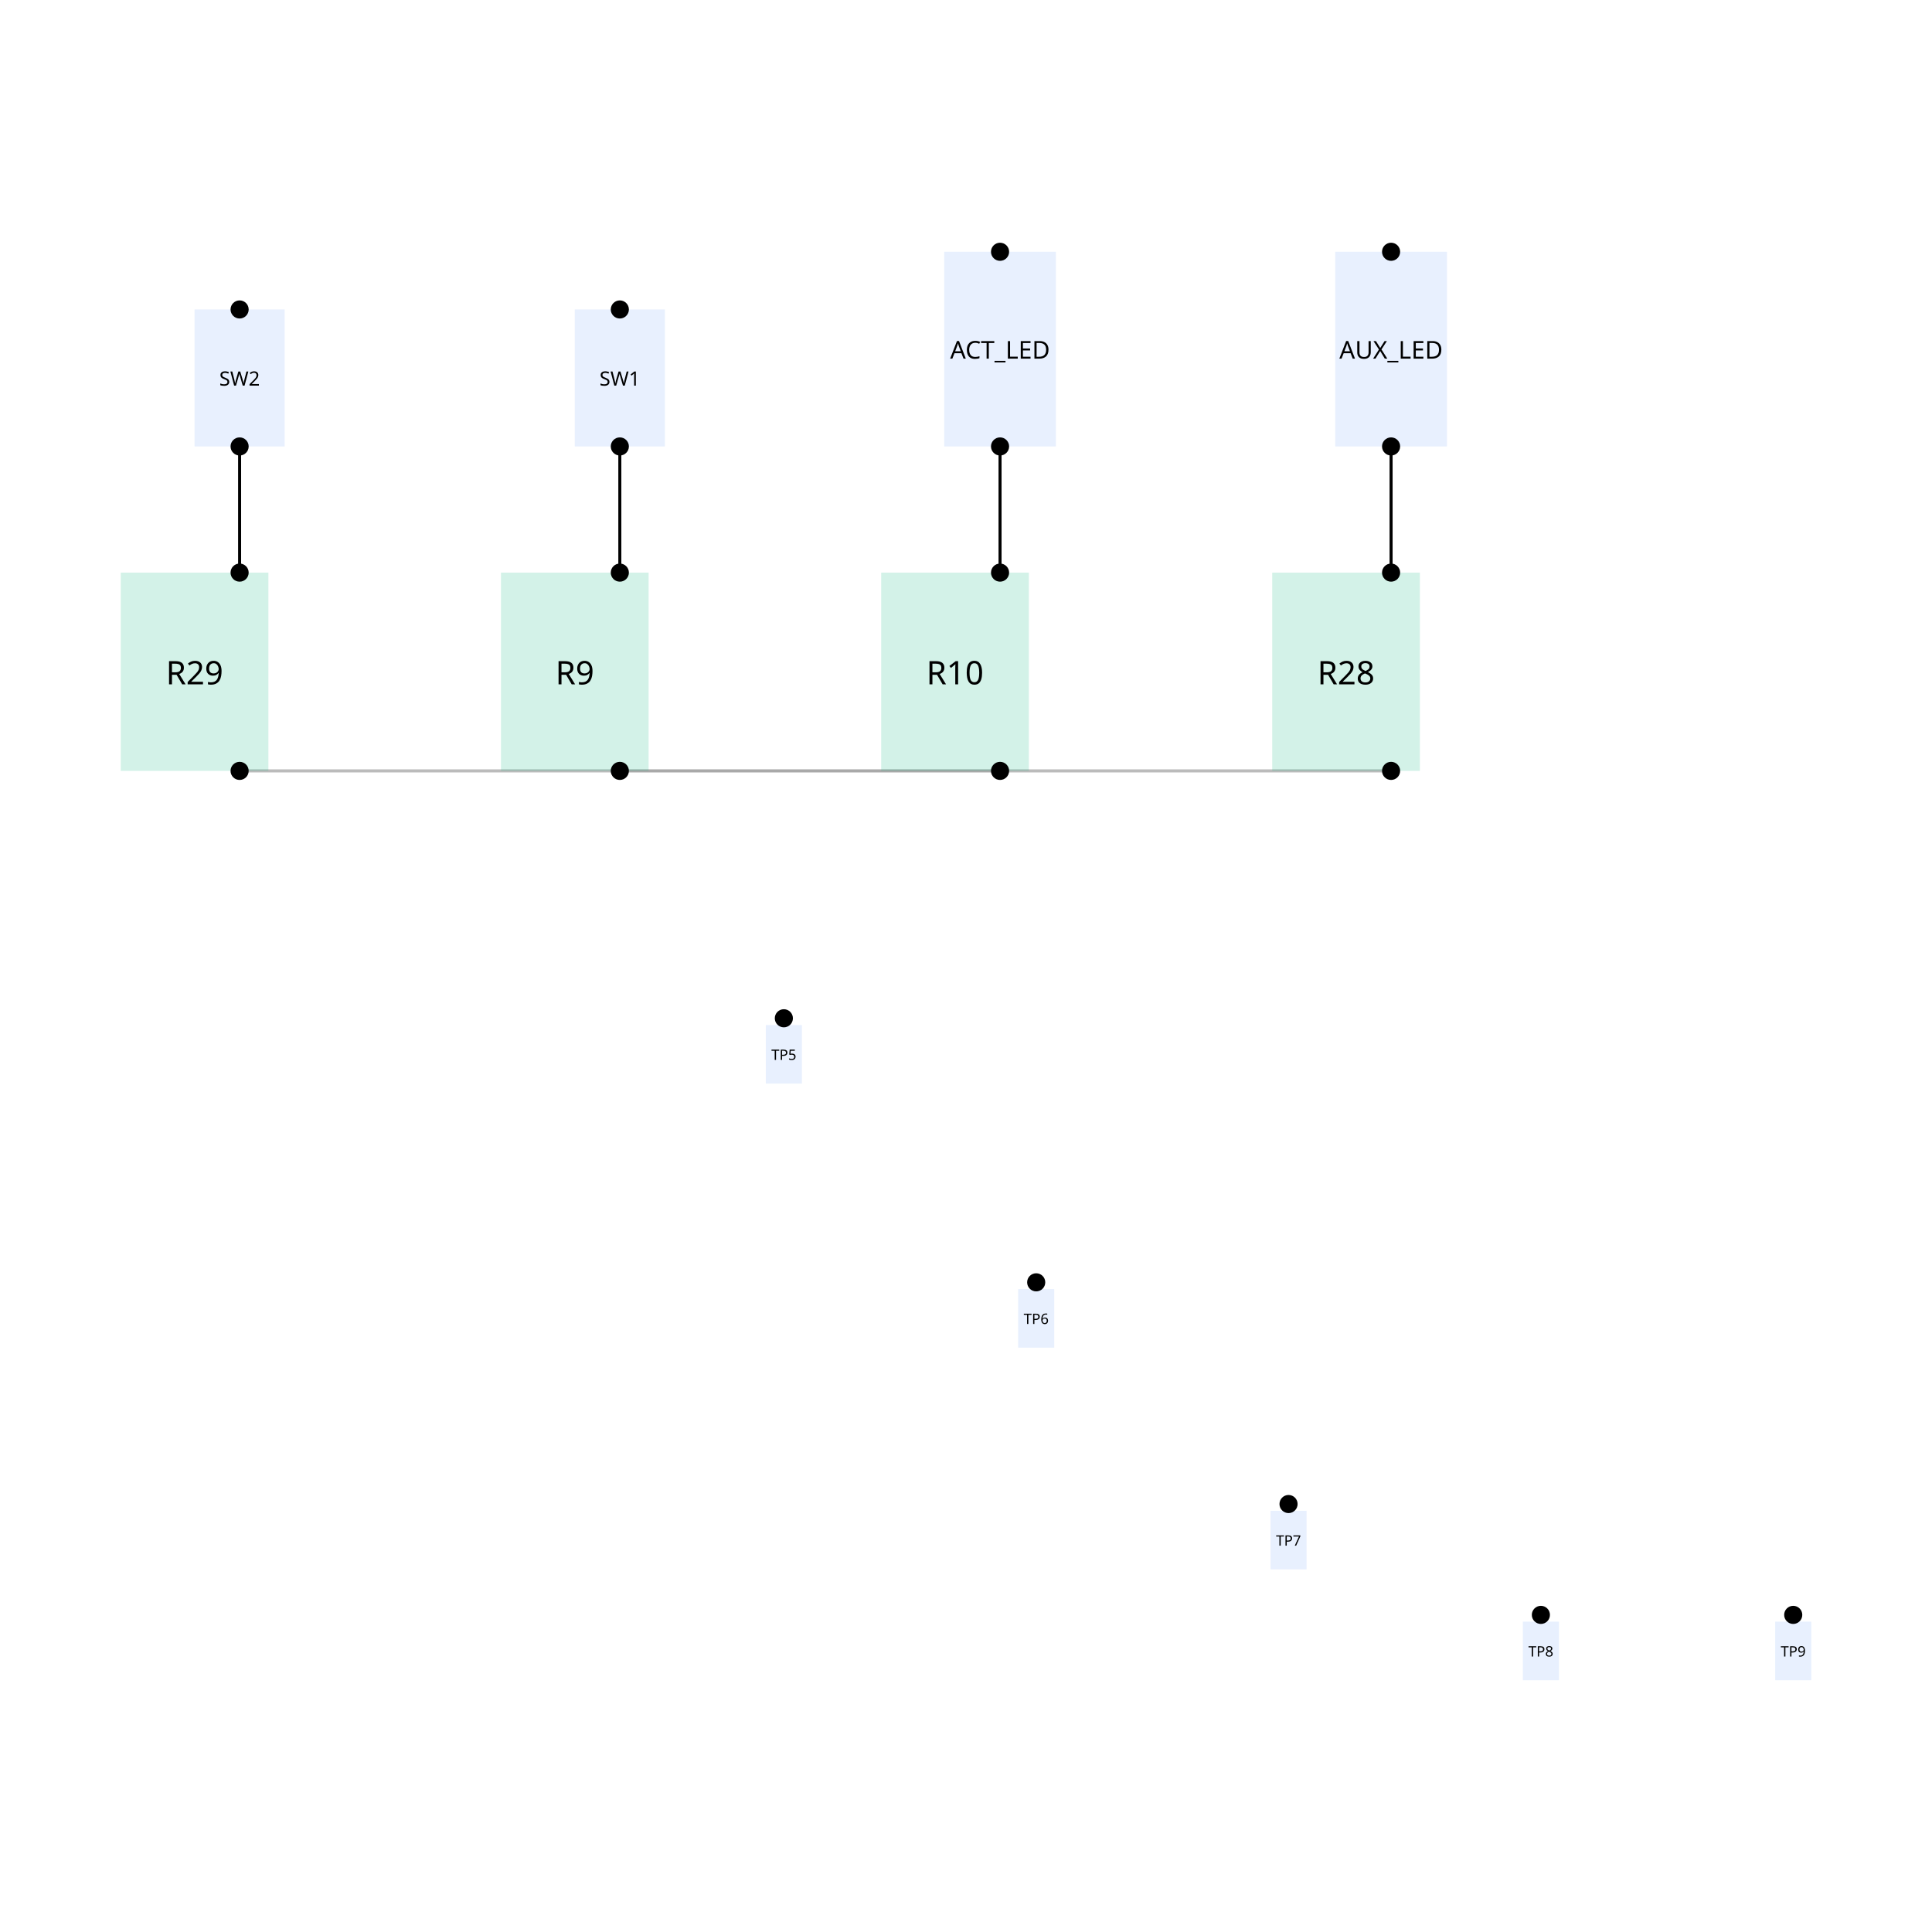
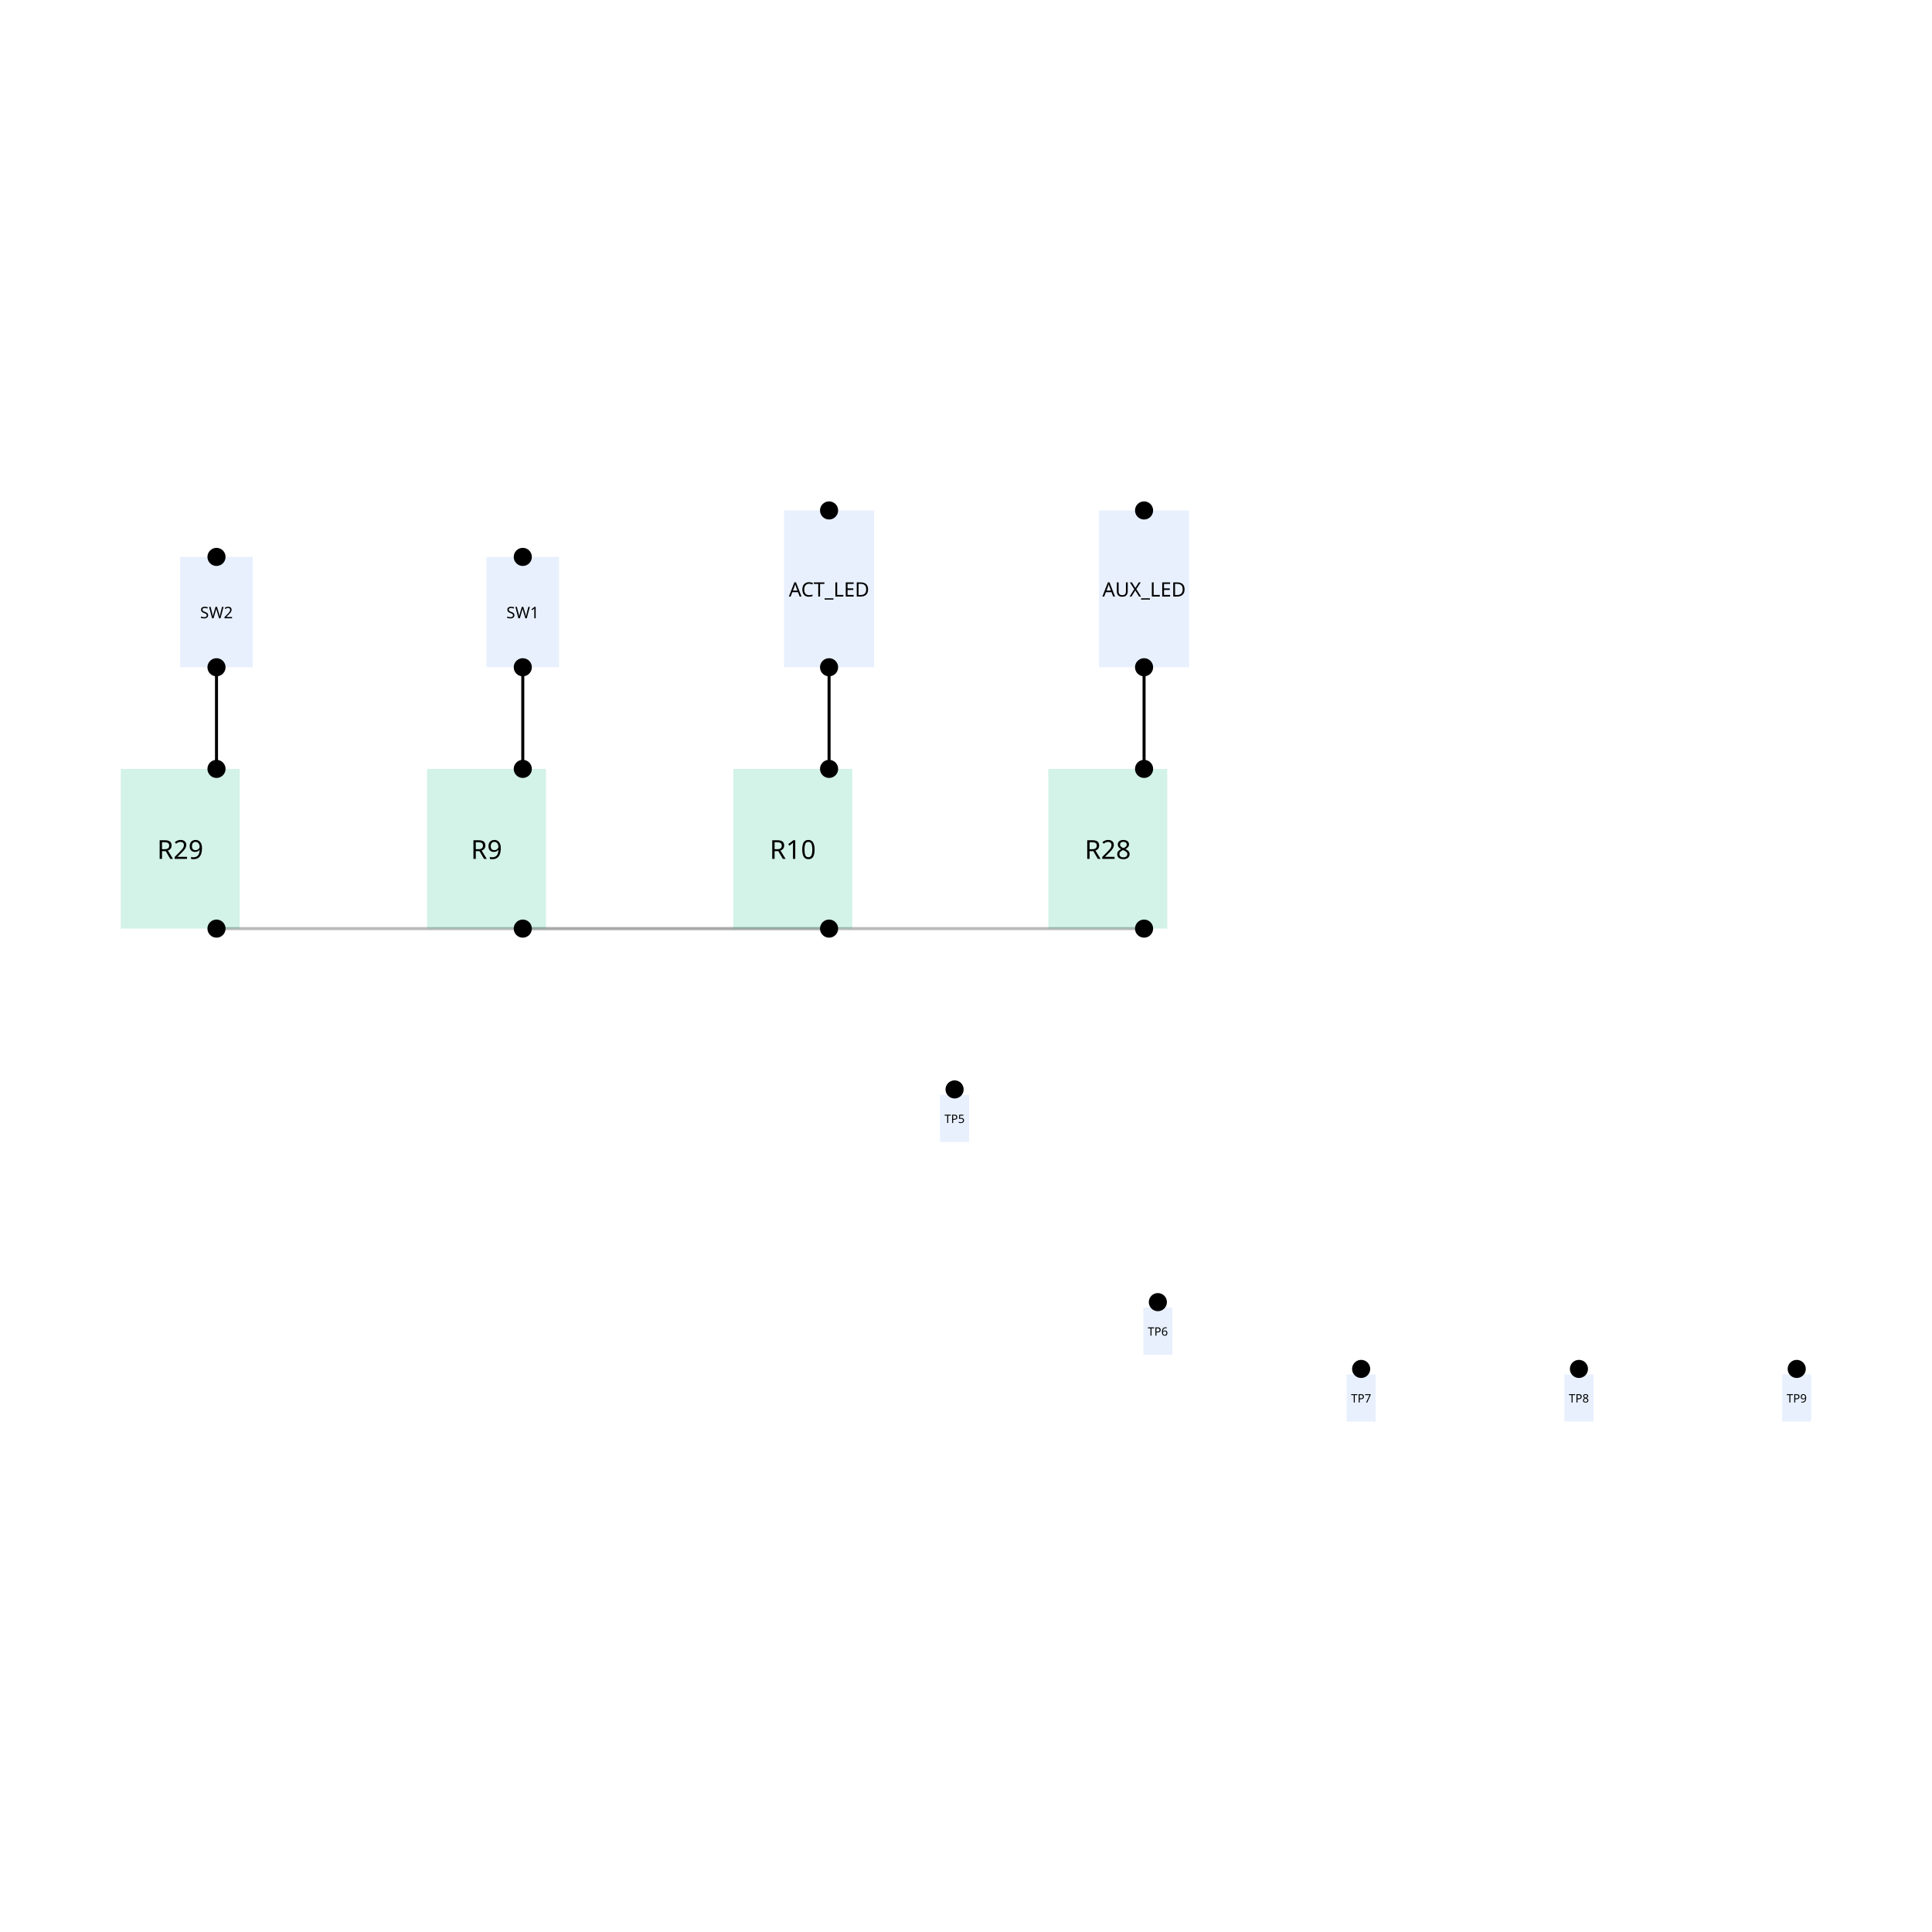
<svg xmlns="http://www.w3.org/2000/svg" width="640" height="640" viewBox="0 0 640 640">
  <rect width="100%" height="100%" fill="white" />
  <g>
-     <polyline data-points="0.20472767499999958,-1.28 2.3141830249999997,-1.28" data-type="line" data-label="" points="79.375,255.366 205.327,255.366" fill="none" stroke="rgba(0,0,0,0.1)" stroke-width="1px" />
+     <polyline data-points="0.20472767499999958,-1.28 2.3141830249999997,-1.2800000000000005" data-type="line" data-label="" points="71.719,307.615 173.18,307.615" fill="none" stroke="rgba(0,0,0,0.1)" stroke-width="1px" />
  </g>
  <g>
-     <polyline data-points="0.20472767499999958,-1.28 4.4236383749999995,-1.28" data-type="line" data-label="" points="79.375,255.366 331.28,255.366" fill="none" stroke="rgba(0,0,0,0.1)" stroke-width="1px" />
+     <polyline data-points="0.20472767499999958,-1.28 4.4236383749999995,-1.2800000000000005" data-type="line" data-label="" points="71.719,307.615 274.641,307.615" fill="none" stroke="rgba(0,0,0,0.1)" stroke-width="1px" />
  </g>
  <g>
-     <polyline data-points="0.20472767499999958,-1.28 6.593093724999999,-1.2799999999999991" data-type="line" data-label="" points="79.375,255.366 460.814,255.366" fill="none" stroke="rgba(0,0,0,0.1)" stroke-width="1px" />
+     <polyline data-points="0.20472767499999958,-1.28 6.593093724999999,-1.280000000000001" data-type="line" data-label="" points="71.719,307.615 378.988,307.615" fill="none" stroke="rgba(0,0,0,0.1)" stroke-width="1px" />
  </g>
  <g>
-     <polyline data-points="2.3141830249999997,-1.28 4.4236383749999995,-1.28" data-type="line" data-label="" points="205.327,255.366 331.28,255.366" fill="none" stroke="rgba(0,0,0,0.1)" stroke-width="1px" />
+     <polyline data-points="2.3141830249999997,-1.2800000000000005 4.4236383749999995,-1.2800000000000005" data-type="line" data-label="" points="173.18,307.615 274.641,307.615" fill="none" stroke="rgba(0,0,0,0.1)" stroke-width="1px" />
  </g>
  <g>
-     <polyline data-points="2.3141830249999997,-1.28 6.593093724999999,-1.2799999999999991" data-type="line" data-label="" points="205.327,255.366 460.814,255.366" fill="none" stroke="rgba(0,0,0,0.1)" stroke-width="1px" />
+     <polyline data-points="2.3141830249999997,-1.2800000000000005 6.593093724999999,-1.280000000000001" data-type="line" data-label="" points="173.18,307.615 378.988,307.615" fill="none" stroke="rgba(0,0,0,0.1)" stroke-width="1px" />
  </g>
  <g>
-     <polyline data-points="4.4236383749999995,-1.28 6.593093724999999,-1.2799999999999991" data-type="line" data-label="" points="331.28,255.366 460.814,255.366" fill="none" stroke="rgba(0,0,0,0.1)" stroke-width="1px" />
+     <polyline data-points="4.4236383749999995,-1.2800000000000005 6.593093724999999,-1.280000000000001" data-type="line" data-label="" points="274.641,307.615 378.988,307.615" fill="none" stroke="rgba(0,0,0,0.1)" stroke-width="1px" />
  </g>
  <g>
-     <polyline data-points="0.20472767500000008,0.5200000000000004 0.20472767499999953,-0.18000000000000005" data-type="line" data-label="" points="79.375,147.89 79.375,189.686" fill="none" stroke="black" stroke-width="1px" />
+     <polyline data-points="0.20472767500000008,0.5200000000000004 0.20472767499999953,-0.18000000000000005" data-type="line" data-label="" points="71.719,221.038 71.719,254.707" fill="none" stroke="black" stroke-width="1px" />
  </g>
  <g>
-     <polyline data-points="2.314183025,0.5200000000000004 2.3141830249999997,-0.18000000000000005" data-type="line" data-label="" points="205.327,147.89 205.327,189.686" fill="none" stroke="black" stroke-width="1px" />
+     <polyline data-points="2.314183025,0.5199999999999999 2.3141830249999997,-0.1800000000000005" data-type="line" data-label="" points="173.18,221.038 173.18,254.707" fill="none" stroke="black" stroke-width="1px" />
  </g>
  <g>
-     <polyline data-points="4.4236383749999995,0.52 4.4236383749999995,-0.18000000000000005" data-type="line" data-label="" points="331.28,147.89 331.28,189.686" fill="none" stroke="black" stroke-width="1px" />
+     <polyline data-points="4.4236383749999995,0.5199999999999996 4.4236383749999995,-0.1800000000000005" data-type="line" data-label="" points="274.641,221.038 274.641,254.707" fill="none" stroke="black" stroke-width="1px" />
  </g>
  <g>
-     <polyline data-points="6.593093724999999,0.5200000000000009 6.593093724999999,-0.17999999999999916" data-type="line" data-label="" points="460.814,147.89 460.814,189.686" fill="none" stroke="black" stroke-width="1px" />
+     <polyline data-points="6.593093724999999,0.5199999999999991 6.593093724999999,-0.18000000000000094" data-type="line" data-label="" points="378.988,221.038 378.988,254.707" fill="none" stroke="black" stroke-width="1px" />
  </g>
  <g>
-     <rect data-type="rect" data-label="SW2" data-x="0.20472767500000005" data-y="0.9000000000000004" x="64.448" y="102.512" width="29.854" height="45.378" fill="rgba(59, 130, 246, 0.12)" stroke="none" stroke-width="0.017" />
+     <rect data-type="rect" data-label="SW2" data-x="0.20472767500000005" data-y="0.9000000000000004" x="59.694" y="184.483" width="24.049" height="36.555" fill="rgba(59, 130, 246, 0.12)" stroke="none" stroke-width="0.021" />
  </g>
  <g>
-     <rect data-type="rect" data-label="R29" data-x="-0.045136162500000354" data-y="-0.73" x="40" y="189.686" width="48.912" height="65.679" fill="rgba(16, 185, 129, 0.18)" stroke="none" stroke-width="0.017" />
+     <rect data-type="rect" data-label="R29" data-x="-0.045136162500000354" data-y="-0.73" x="40" y="254.707" width="39.401" height="52.908" fill="rgba(16, 185, 129, 0.18)" stroke="none" stroke-width="0.021" />
  </g>
  <g>
-     <rect data-type="rect" data-label="SW1" data-x="2.314183025" data-y="0.9000000000000004" x="190.4" y="102.512" width="29.854" height="45.378" fill="rgba(59, 130, 246, 0.12)" stroke="none" stroke-width="0.017" />
+     <rect data-type="rect" data-label="SW1" data-x="2.314183025" data-y="0.8999999999999999" x="161.155" y="184.483" width="24.049" height="36.555" fill="rgba(59, 130, 246, 0.12)" stroke="none" stroke-width="0.021" />
  </g>
  <g>
-     <rect data-type="rect" data-label="R9" data-x="2.0643191874999998" data-y="-0.73" x="165.952" y="189.686" width="48.912" height="65.679" fill="rgba(16, 185, 129, 0.18)" stroke="none" stroke-width="0.017" />
+     <rect data-type="rect" data-label="R9" data-x="2.0643191874999998" data-y="-0.7300000000000004" x="141.461" y="254.707" width="39.401" height="52.908" fill="rgba(16, 185, 129, 0.18)" stroke="none" stroke-width="0.021" />
  </g>
  <g>
-     <rect data-type="rect" data-label="ACT_LED" data-x="4.4236383749999995" data-y="1.06" x="312.77" y="83.405" width="37.019" height="64.485" fill="rgba(59, 130, 246, 0.12)" stroke="none" stroke-width="0.017" />
+     <rect data-type="rect" data-label="ACT_LED" data-x="4.4236383749999995" data-y="1.0599999999999996" x="259.731" y="169.092" width="29.821" height="51.946" fill="rgba(59, 130, 246, 0.12)" stroke="none" stroke-width="0.021" />
  </g>
  <g>
-     <rect data-type="rect" data-label="R10" data-x="4.1737745375" data-y="-0.73" x="291.905" y="189.686" width="48.912" height="65.679" fill="rgba(16, 185, 129, 0.18)" stroke="none" stroke-width="0.017" />
+     <rect data-type="rect" data-label="R10" data-x="4.1737745375" data-y="-0.7300000000000004" x="242.922" y="254.707" width="39.401" height="52.908" fill="rgba(16, 185, 129, 0.18)" stroke="none" stroke-width="0.021" />
  </g>
  <g>
-     <rect data-type="rect" data-label="AUX_LED" data-x="6.593093724999999" data-y="1.060000000000001" x="442.305" y="83.405" width="37.019" height="64.485" fill="rgba(59, 130, 246, 0.12)" stroke="none" stroke-width="0.017" />
+     <rect data-type="rect" data-label="AUX_LED" data-x="6.593093724999999" data-y="1.0599999999999992" x="364.078" y="169.092" width="29.821" height="51.946" fill="rgba(59, 130, 246, 0.12)" stroke="none" stroke-width="0.021" />
  </g>
  <g>
-     <rect data-type="rect" data-label="R28" data-x="6.3432298875" data-y="-0.7299999999999991" x="421.439" y="189.686" width="48.912" height="65.679" fill="rgba(16, 185, 129, 0.18)" stroke="none" stroke-width="0.017" />
+     <rect data-type="rect" data-label="R28" data-x="6.3432298875" data-y="-0.7300000000000009" x="347.27" y="254.707" width="39.401" height="52.908" fill="rgba(16, 185, 129, 0.18)" stroke="none" stroke-width="0.021" />
  </g>
  <g>
-     <rect data-type="rect" data-label="TP5" data-x="3.2241830250000003" data-y="-2.8525000000000005" x="253.691" y="339.555" width="11.942" height="19.405" fill="rgba(59, 130, 246, 0.12)" stroke="none" stroke-width="0.017" />
+     <rect data-type="rect" data-label="TP5" data-x="5.2880937249999995" data-y="-2.5875" x="311.41" y="362.687" width="9.62" height="15.632" fill="rgba(59, 130, 246, 0.12)" stroke="none" stroke-width="0.021" />
  </g>
  <g>
-     <rect data-type="rect" data-label="TP6" data-x="4.624183025" data-y="-4.317500000000001" x="337.283" y="427.027" width="11.942" height="19.405" fill="rgba(59, 130, 246, 0.12)" stroke="none" stroke-width="0.017" />
+     <rect data-type="rect" data-label="TP6" data-x="6.688093724999999" data-y="-4.0525" x="378.748" y="433.151" width="9.62" height="15.632" fill="rgba(59, 130, 246, 0.12)" stroke="none" stroke-width="0.021" />
  </g>
  <g>
-     <rect data-type="rect" data-label="TP7" data-x="6.024183024999999" data-y="-5.5475" x="420.875" y="500.469" width="11.942" height="19.405" fill="rgba(59, 130, 246, 0.12)" stroke="none" stroke-width="0.017" />
+     <rect data-type="rect" data-label="TP7" data-x="8.088093724999998" data-y="-4.512500000000001" x="446.085" y="455.276" width="9.62" height="15.632" fill="rgba(59, 130, 246, 0.12)" stroke="none" stroke-width="0.021" />
  </g>
  <g>
-     <rect data-type="rect" data-label="TP8" data-x="7.424183024999999" data-y="-6.1625" x="504.467" y="537.189" width="11.942" height="19.405" fill="rgba(59, 130, 246, 0.12)" stroke="none" stroke-width="0.017" />
+     <rect data-type="rect" data-label="TP8" data-x="9.588093724999997" data-y="-4.512500000000001" x="518.233" y="455.276" width="9.62" height="15.632" fill="rgba(59, 130, 246, 0.12)" stroke="none" stroke-width="0.021" />
  </g>
  <g>
-     <rect data-type="rect" data-label="TP9" data-x="8.824183024999998" data-y="-6.1625" x="588.058" y="537.189" width="11.942" height="19.405" fill="rgba(59, 130, 246, 0.12)" stroke="none" stroke-width="0.017" />
+     <rect data-type="rect" data-label="TP9" data-x="11.088093724999995" data-y="-4.512500000000001" x="590.38" y="455.276" width="9.62" height="15.632" fill="rgba(59, 130, 246, 0.12)" stroke="none" stroke-width="0.021" />
  </g>
-   <text data-type="text" data-label="SW2" data-x="0.20472767500000005" data-y="0.9000000000000004" x="79.375" y="125.201" fill="black" font-size="6.568" font-family="sans-serif" text-anchor="middle" dominant-baseline="central">SW2</text>
-   <text data-type="text" data-label="R29" data-x="-0.045136162500000354" data-y="-0.73" x="64.456" y="222.526" fill="black" font-size="10.761" font-family="sans-serif" text-anchor="middle" dominant-baseline="central">R29</text>
-   <text data-type="text" data-label="SW1" data-x="2.314183025" data-y="0.9000000000000004" x="205.327" y="125.201" fill="black" font-size="6.568" font-family="sans-serif" text-anchor="middle" dominant-baseline="central">SW1</text>
-   <text data-type="text" data-label="R9" data-x="2.0643191874999998" data-y="-0.73" x="190.408" y="222.526" fill="black" font-size="10.761" font-family="sans-serif" text-anchor="middle" dominant-baseline="central">R9</text>
-   <text data-type="text" data-label="ACT_LED" data-x="4.4236383749999995" data-y="1.06" x="331.28" y="115.648" fill="black" font-size="8.144" font-family="sans-serif" text-anchor="middle" dominant-baseline="central">ACT_LED</text>
-   <text data-type="text" data-label="R10" data-x="4.1737745375" data-y="-0.73" x="316.361" y="222.526" fill="black" font-size="10.761" font-family="sans-serif" text-anchor="middle" dominant-baseline="central">R10</text>
-   <text data-type="text" data-label="AUX_LED" data-x="6.593093724999999" data-y="1.060000000000001" x="460.814" y="115.648" fill="black" font-size="8.144" font-family="sans-serif" text-anchor="middle" dominant-baseline="central">AUX_LED</text>
-   <text data-type="text" data-label="R28" data-x="6.3432298875" data-y="-0.7299999999999991" x="445.895" y="222.526" fill="black" font-size="10.761" font-family="sans-serif" text-anchor="middle" dominant-baseline="central">R28</text>
-   <text data-type="text" data-label="TP5" data-x="3.2241830250000003" data-y="-2.8525000000000005" x="259.662" y="349.257" fill="black" font-size="4.777" font-family="sans-serif" text-anchor="middle" dominant-baseline="central">TP5</text>
-   <text data-type="text" data-label="TP6" data-x="4.624183025" data-y="-4.317500000000001" x="343.254" y="436.73" fill="black" font-size="4.777" font-family="sans-serif" text-anchor="middle" dominant-baseline="central">TP6</text>
-   <text data-type="text" data-label="TP7" data-x="6.024183024999999" data-y="-5.5475" x="426.846" y="510.171" fill="black" font-size="4.777" font-family="sans-serif" text-anchor="middle" dominant-baseline="central">TP7</text>
-   <text data-type="text" data-label="TP8" data-x="7.424183024999999" data-y="-6.1625" x="510.437" y="546.892" fill="black" font-size="4.777" font-family="sans-serif" text-anchor="middle" dominant-baseline="central">TP8</text>
-   <text data-type="text" data-label="TP9" data-x="8.824183024999998" data-y="-6.1625" x="594.029" y="546.892" fill="black" font-size="4.777" font-family="sans-serif" text-anchor="middle" dominant-baseline="central">TP9</text>
+   <text data-type="text" data-label="SW2" data-x="0.20472767500000005" data-y="0.9000000000000004" x="71.719" y="202.76" fill="black" font-size="5.291" font-family="sans-serif" text-anchor="middle" dominant-baseline="central">SW2</text>
+   <text data-type="text" data-label="R29" data-x="-0.045136162500000354" data-y="-0.73" x="59.701" y="281.161" fill="black" font-size="8.668" font-family="sans-serif" text-anchor="middle" dominant-baseline="central">R29</text>
+   <text data-type="text" data-label="SW1" data-x="2.314183025" data-y="0.8999999999999999" x="173.18" y="202.76" fill="black" font-size="5.291" font-family="sans-serif" text-anchor="middle" dominant-baseline="central">SW1</text>
+   <text data-type="text" data-label="R9" data-x="2.0643191874999998" data-y="-0.7300000000000004" x="161.162" y="281.161" fill="black" font-size="8.668" font-family="sans-serif" text-anchor="middle" dominant-baseline="central">R9</text>
+   <text data-type="text" data-label="ACT_LED" data-x="4.4236383749999995" data-y="1.0599999999999996" x="274.641" y="195.065" fill="black" font-size="6.561" font-family="sans-serif" text-anchor="middle" dominant-baseline="central">ACT_LED</text>
+   <text data-type="text" data-label="R10" data-x="4.1737745375" data-y="-0.7300000000000004" x="262.623" y="281.161" fill="black" font-size="8.668" font-family="sans-serif" text-anchor="middle" dominant-baseline="central">R10</text>
+   <text data-type="text" data-label="AUX_LED" data-x="6.593093724999999" data-y="1.0599999999999992" x="378.988" y="195.065" fill="black" font-size="6.561" font-family="sans-serif" text-anchor="middle" dominant-baseline="central">AUX_LED</text>
+   <text data-type="text" data-label="R28" data-x="6.3432298875" data-y="-0.7300000000000009" x="366.97" y="281.161" fill="black" font-size="8.668" font-family="sans-serif" text-anchor="middle" dominant-baseline="central">R28</text>
+   <text data-type="text" data-label="TP5" data-x="5.2880937249999995" data-y="-2.5875" x="316.22" y="370.503" fill="black" font-size="3.848" font-family="sans-serif" text-anchor="middle" dominant-baseline="central">TP5</text>
+   <text data-type="text" data-label="TP6" data-x="6.688093724999999" data-y="-4.0525" x="383.558" y="440.967" fill="black" font-size="3.848" font-family="sans-serif" text-anchor="middle" dominant-baseline="central">TP6</text>
+   <text data-type="text" data-label="TP7" data-x="8.088093724999998" data-y="-4.512500000000001" x="450.895" y="463.092" fill="black" font-size="3.848" font-family="sans-serif" text-anchor="middle" dominant-baseline="central">TP7</text>
+   <text data-type="text" data-label="TP8" data-x="9.588093724999997" data-y="-4.512500000000001" x="523.043" y="463.092" fill="black" font-size="3.848" font-family="sans-serif" text-anchor="middle" dominant-baseline="central">TP8</text>
+   <text data-type="text" data-label="TP9" data-x="11.088093724999995" data-y="-4.512500000000001" x="595.19" y="463.092" fill="black" font-size="3.848" font-family="sans-serif" text-anchor="middle" dominant-baseline="central">TP9</text>
  <g>
-     <circle data-type="point" data-label="SW2.1" data-x="0.20472767500000003" data-y="1.2800000000000002" cx="79.375" cy="102.512" r="3" fill="black" />
+     <circle data-type="point" data-label="SW2.1" data-x="0.20472767500000003" data-y="1.2800000000000002" cx="71.719" cy="184.483" r="3" fill="black" />
  </g>
  <g>
-     <circle data-type="point" data-label="SW2.2" data-x="0.20472767500000008" data-y="0.5200000000000004" cx="79.375" cy="147.89" r="3" fill="black" />
+     <circle data-type="point" data-label="SW2.2" data-x="0.20472767500000008" data-y="0.5200000000000004" cx="71.719" cy="221.038" r="3" fill="black" />
  </g>
  <g>
-     <circle data-type="point" data-label="R29.1" data-x="0.20472767499999953" data-y="-0.18000000000000005" cx="79.375" cy="189.686" r="3" fill="black" />
+     <circle data-type="point" data-label="R29.1" data-x="0.20472767499999953" data-y="-0.18000000000000005" cx="71.719" cy="254.707" r="3" fill="black" />
  </g>
  <g>
-     <circle data-type="point" data-label="R29.2 (unnamedsubcircuitsubcircuit_source_group_0_connectivity_net0)" data-x="0.20472767499999958" data-y="-1.28" cx="79.375" cy="255.366" r="3" fill="black" />
+     <circle data-type="point" data-label="R29.2 (unnamedsubcircuitsubcircuit_source_group_0_connectivity_net0)" data-x="0.20472767499999958" data-y="-1.28" cx="71.719" cy="307.615" r="3" fill="black" />
  </g>
  <g>
-     <circle data-type="point" data-label="SW1.1" data-x="2.314183025" data-y="1.2800000000000002" cx="205.327" cy="102.512" r="3" fill="black" />
+     <circle data-type="point" data-label="SW1.1" data-x="2.314183025" data-y="1.2799999999999998" cx="173.18" cy="184.483" r="3" fill="black" />
  </g>
  <g>
-     <circle data-type="point" data-label="SW1.2" data-x="2.314183025" data-y="0.5200000000000004" cx="205.327" cy="147.89" r="3" fill="black" />
+     <circle data-type="point" data-label="SW1.2" data-x="2.314183025" data-y="0.5199999999999999" cx="173.18" cy="221.038" r="3" fill="black" />
  </g>
  <g>
-     <circle data-type="point" data-label="R9.1" data-x="2.3141830249999997" data-y="-0.18000000000000005" cx="205.327" cy="189.686" r="3" fill="black" />
+     <circle data-type="point" data-label="R9.1" data-x="2.3141830249999997" data-y="-0.1800000000000005" cx="173.18" cy="254.707" r="3" fill="black" />
  </g>
  <g>
-     <circle data-type="point" data-label="R9.2 (unnamedsubcircuitsubcircuit_source_group_0_connectivity_net0)" data-x="2.3141830249999997" data-y="-1.28" cx="205.327" cy="255.366" r="3" fill="black" />
+     <circle data-type="point" data-label="R9.2 (unnamedsubcircuitsubcircuit_source_group_0_connectivity_net0)" data-x="2.3141830249999997" data-y="-1.2800000000000005" cx="173.18" cy="307.615" r="3" fill="black" />
  </g>
  <g>
-     <circle data-type="point" data-label="ACT_LED.1" data-x="4.4236383749999995" data-y="1.6" cx="331.28" cy="83.405" r="3" fill="black" />
+     <circle data-type="point" data-label="ACT_LED.1" data-x="4.4236383749999995" data-y="1.5999999999999996" cx="274.641" cy="169.092" r="3" fill="black" />
  </g>
  <g>
-     <circle data-type="point" data-label="ACT_LED.2" data-x="4.4236383749999995" data-y="0.52" cx="331.28" cy="147.89" r="3" fill="black" />
+     <circle data-type="point" data-label="ACT_LED.2" data-x="4.4236383749999995" data-y="0.5199999999999996" cx="274.641" cy="221.038" r="3" fill="black" />
  </g>
  <g>
-     <circle data-type="point" data-label="R10.1" data-x="4.4236383749999995" data-y="-0.18000000000000005" cx="331.28" cy="189.686" r="3" fill="black" />
+     <circle data-type="point" data-label="R10.1" data-x="4.4236383749999995" data-y="-0.1800000000000005" cx="274.641" cy="254.707" r="3" fill="black" />
  </g>
  <g>
-     <circle data-type="point" data-label="R10.2 (unnamedsubcircuitsubcircuit_source_group_0_connectivity_net0)" data-x="4.4236383749999995" data-y="-1.28" cx="331.28" cy="255.366" r="3" fill="black" />
+     <circle data-type="point" data-label="R10.2 (unnamedsubcircuitsubcircuit_source_group_0_connectivity_net0)" data-x="4.4236383749999995" data-y="-1.2800000000000005" cx="274.641" cy="307.615" r="3" fill="black" />
  </g>
  <g>
-     <circle data-type="point" data-label="AUX_LED.1" data-x="6.593093724999999" data-y="1.600000000000001" cx="460.814" cy="83.405" r="3" fill="black" />
+     <circle data-type="point" data-label="AUX_LED.1" data-x="6.593093724999999" data-y="1.5999999999999992" cx="378.988" cy="169.092" r="3" fill="black" />
  </g>
  <g>
-     <circle data-type="point" data-label="AUX_LED.2" data-x="6.593093724999999" data-y="0.5200000000000009" cx="460.814" cy="147.89" r="3" fill="black" />
+     <circle data-type="point" data-label="AUX_LED.2" data-x="6.593093724999999" data-y="0.5199999999999991" cx="378.988" cy="221.038" r="3" fill="black" />
  </g>
  <g>
-     <circle data-type="point" data-label="R28.1" data-x="6.593093724999999" data-y="-0.17999999999999916" cx="460.814" cy="189.686" r="3" fill="black" />
+     <circle data-type="point" data-label="R28.1" data-x="6.593093724999999" data-y="-0.18000000000000094" cx="378.988" cy="254.707" r="3" fill="black" />
  </g>
  <g>
-     <circle data-type="point" data-label="R28.2 (unnamedsubcircuitsubcircuit_source_group_0_connectivity_net0)" data-x="6.593093724999999" data-y="-1.2799999999999991" cx="460.814" cy="255.366" r="3" fill="black" />
+     <circle data-type="point" data-label="R28.2 (unnamedsubcircuitsubcircuit_source_group_0_connectivity_net0)" data-x="6.593093724999999" data-y="-1.280000000000001" cx="378.988" cy="307.615" r="3" fill="black" />
  </g>
  <g>
-     <circle data-type="point" data-label="TP5.1" data-x="3.2241830250000003" data-y="-2.6525000000000003" cx="259.662" cy="337.315" r="3" fill="black" />
+     <circle data-type="point" data-label="TP5.1" data-x="5.2880937249999995" data-y="-2.3874999999999997" cx="316.22" cy="360.884" r="3" fill="black" />
  </g>
  <g>
-     <circle data-type="point" data-label="TP6.1 (unnamedsubcircuitsubcircuit_source_group_0_connectivity_net5)" data-x="4.624183025" data-y="-4.117500000000001" cx="343.254" cy="424.788" r="3" fill="black" />
+     <circle data-type="point" data-label="TP6.1 (unnamedsubcircuitsubcircuit_source_group_0_connectivity_net5)" data-x="6.688093724999999" data-y="-3.8525" cx="383.558" cy="431.348" r="3" fill="black" />
  </g>
  <g>
-     <circle data-type="point" data-label="TP7.1" data-x="6.024183024999999" data-y="-5.3475" cx="426.846" cy="498.23" r="3" fill="black" />
+     <circle data-type="point" data-label="TP7.1" data-x="8.088093724999998" data-y="-4.312500000000001" cx="450.895" cy="453.473" r="3" fill="black" />
  </g>
  <g>
-     <circle data-type="point" data-label="TP8.1" data-x="7.424183024999999" data-y="-5.9624999999999995" cx="510.437" cy="534.95" r="3" fill="black" />
+     <circle data-type="point" data-label="TP8.1" data-x="9.588093724999997" data-y="-4.312500000000001" cx="523.043" cy="453.473" r="3" fill="black" />
  </g>
  <g>
-     <circle data-type="point" data-label="TP9.1" data-x="8.824183024999998" data-y="-5.9624999999999995" cx="594.029" cy="534.95" r="3" fill="black" />
+     <circle data-type="point" data-label="TP9.1" data-x="11.088093724999995" data-y="-4.312500000000001" cx="595.19" cy="453.473" r="3" fill="black" />
  </g>
  <g id="crosshair" style="display: none">
    <line id="crosshair-h" y1="0" y2="640" stroke="#666" stroke-width="0.5" />
    <line id="crosshair-v" x1="0" x2="640" stroke="#666" stroke-width="0.5" />
    <text id="coordinates" font-family="monospace" font-size="12" fill="#666" />
  </g>
</svg>
